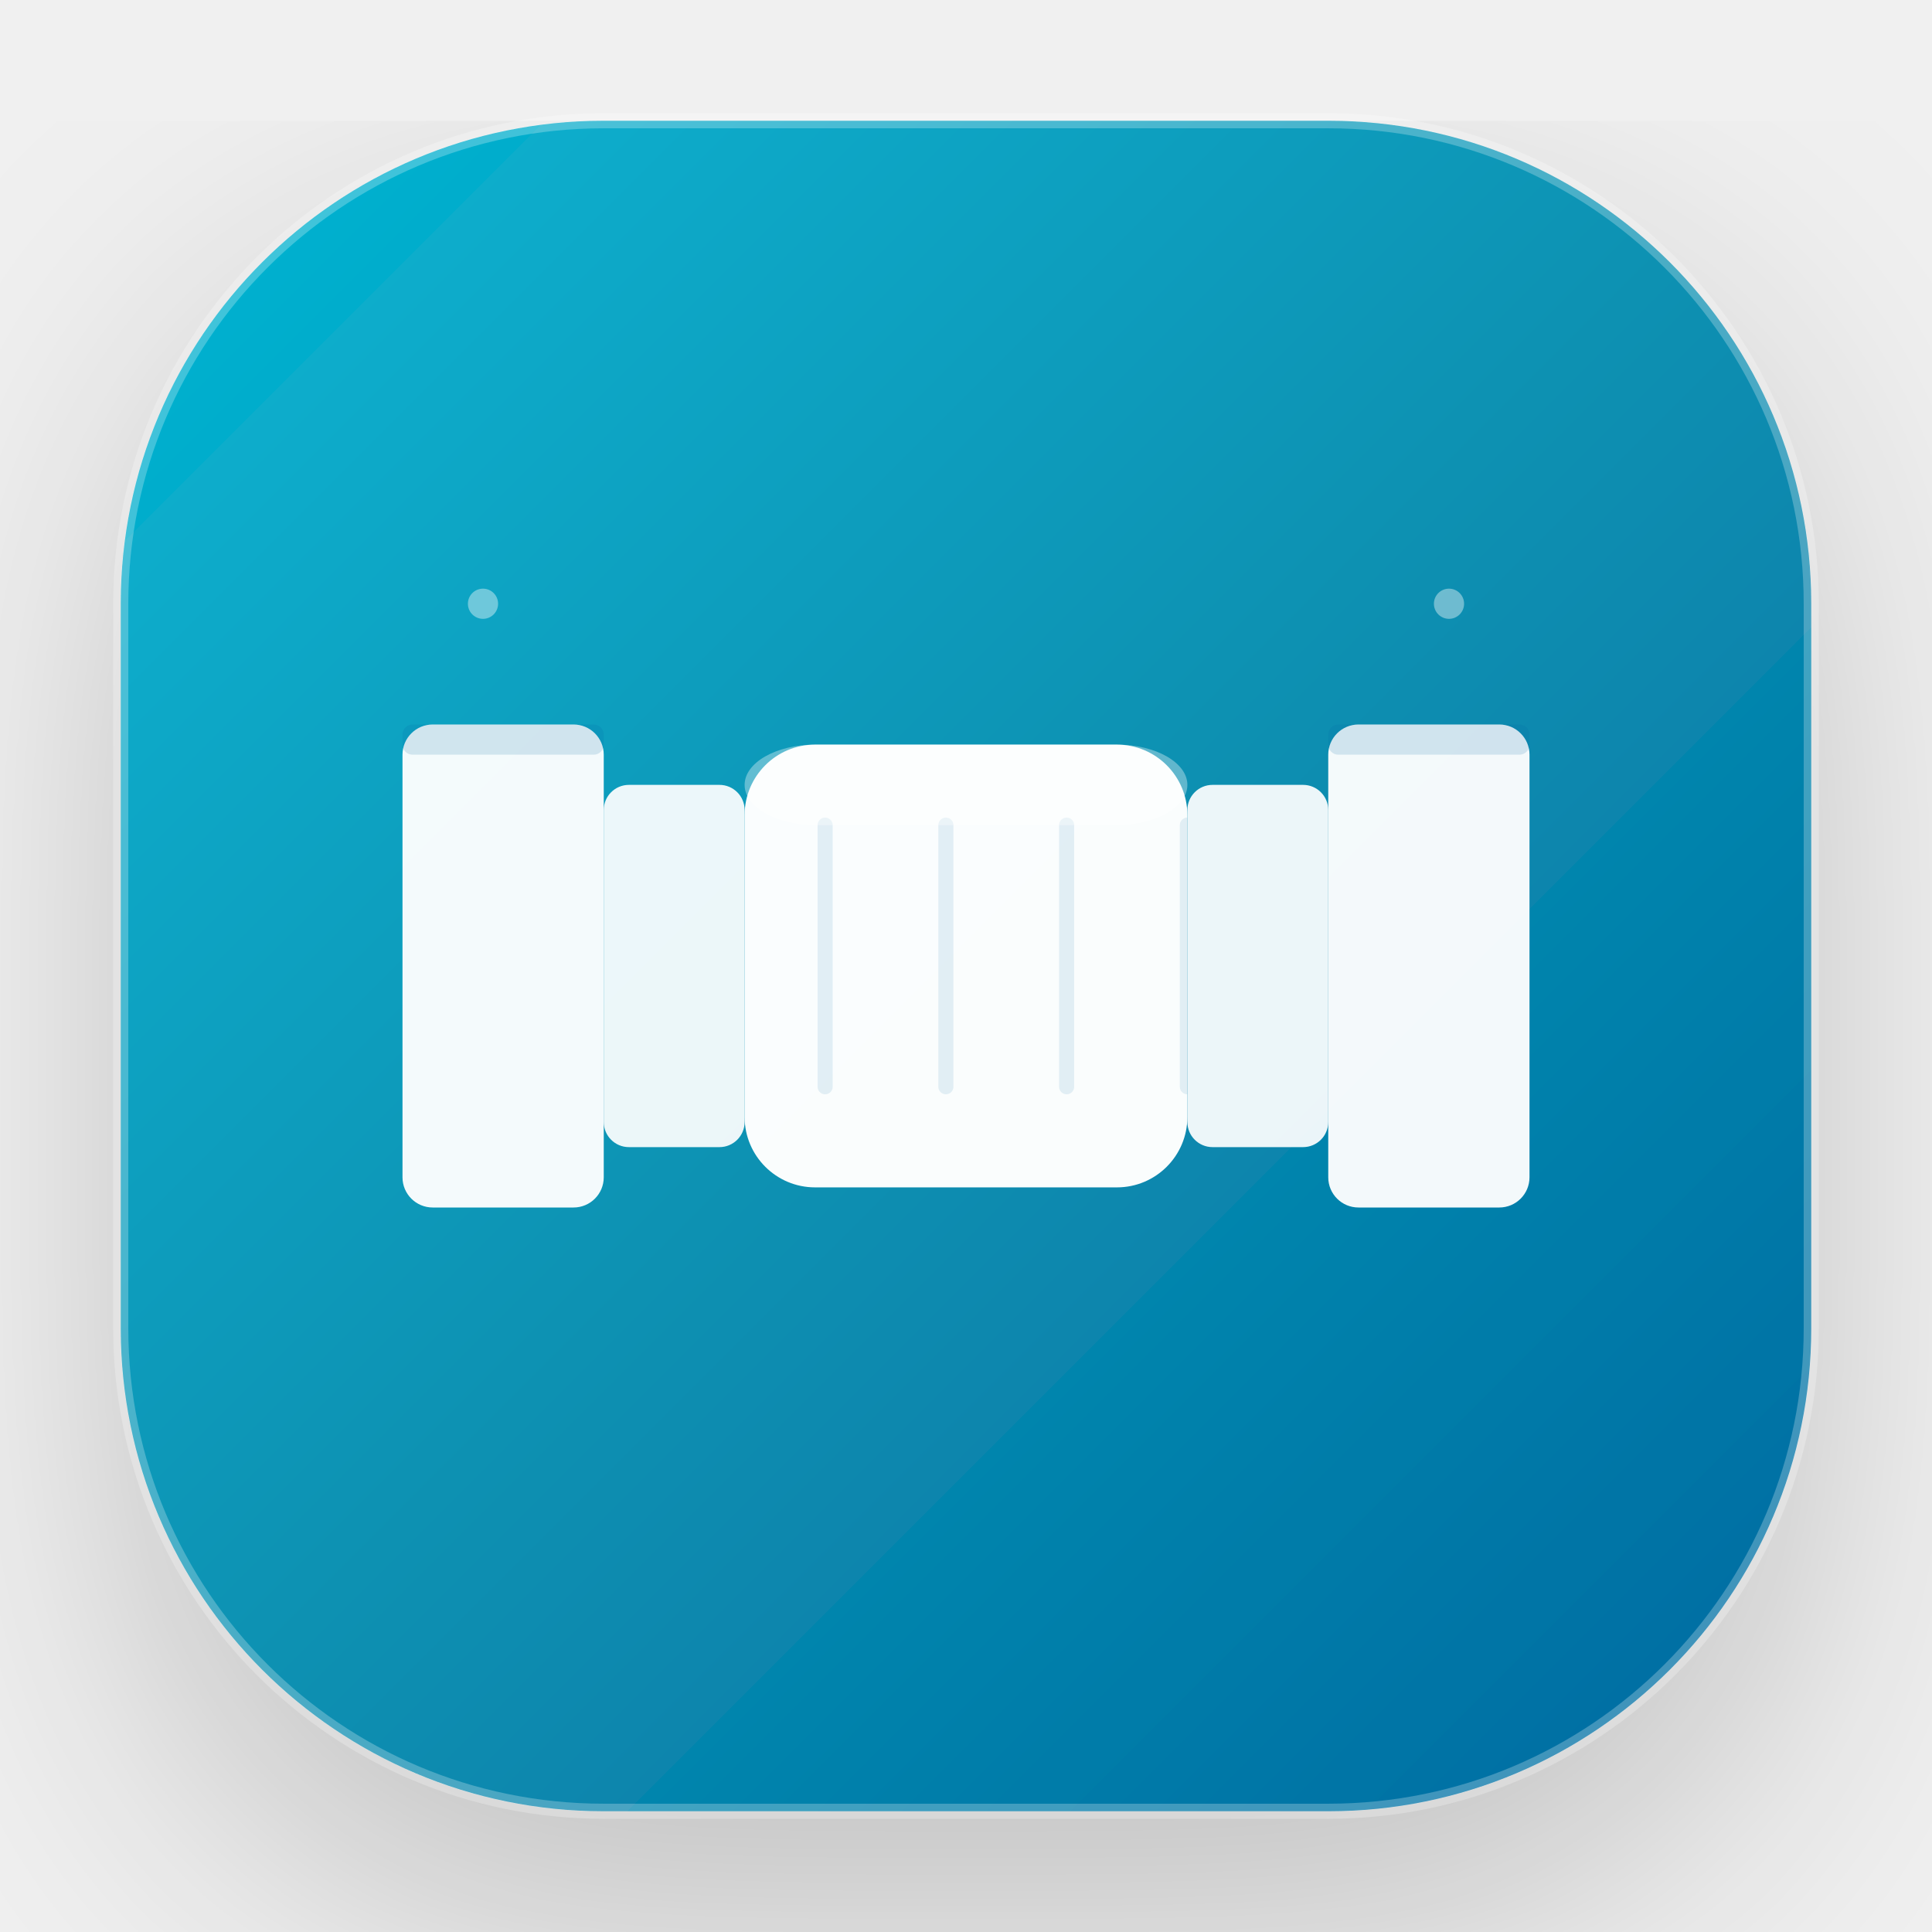
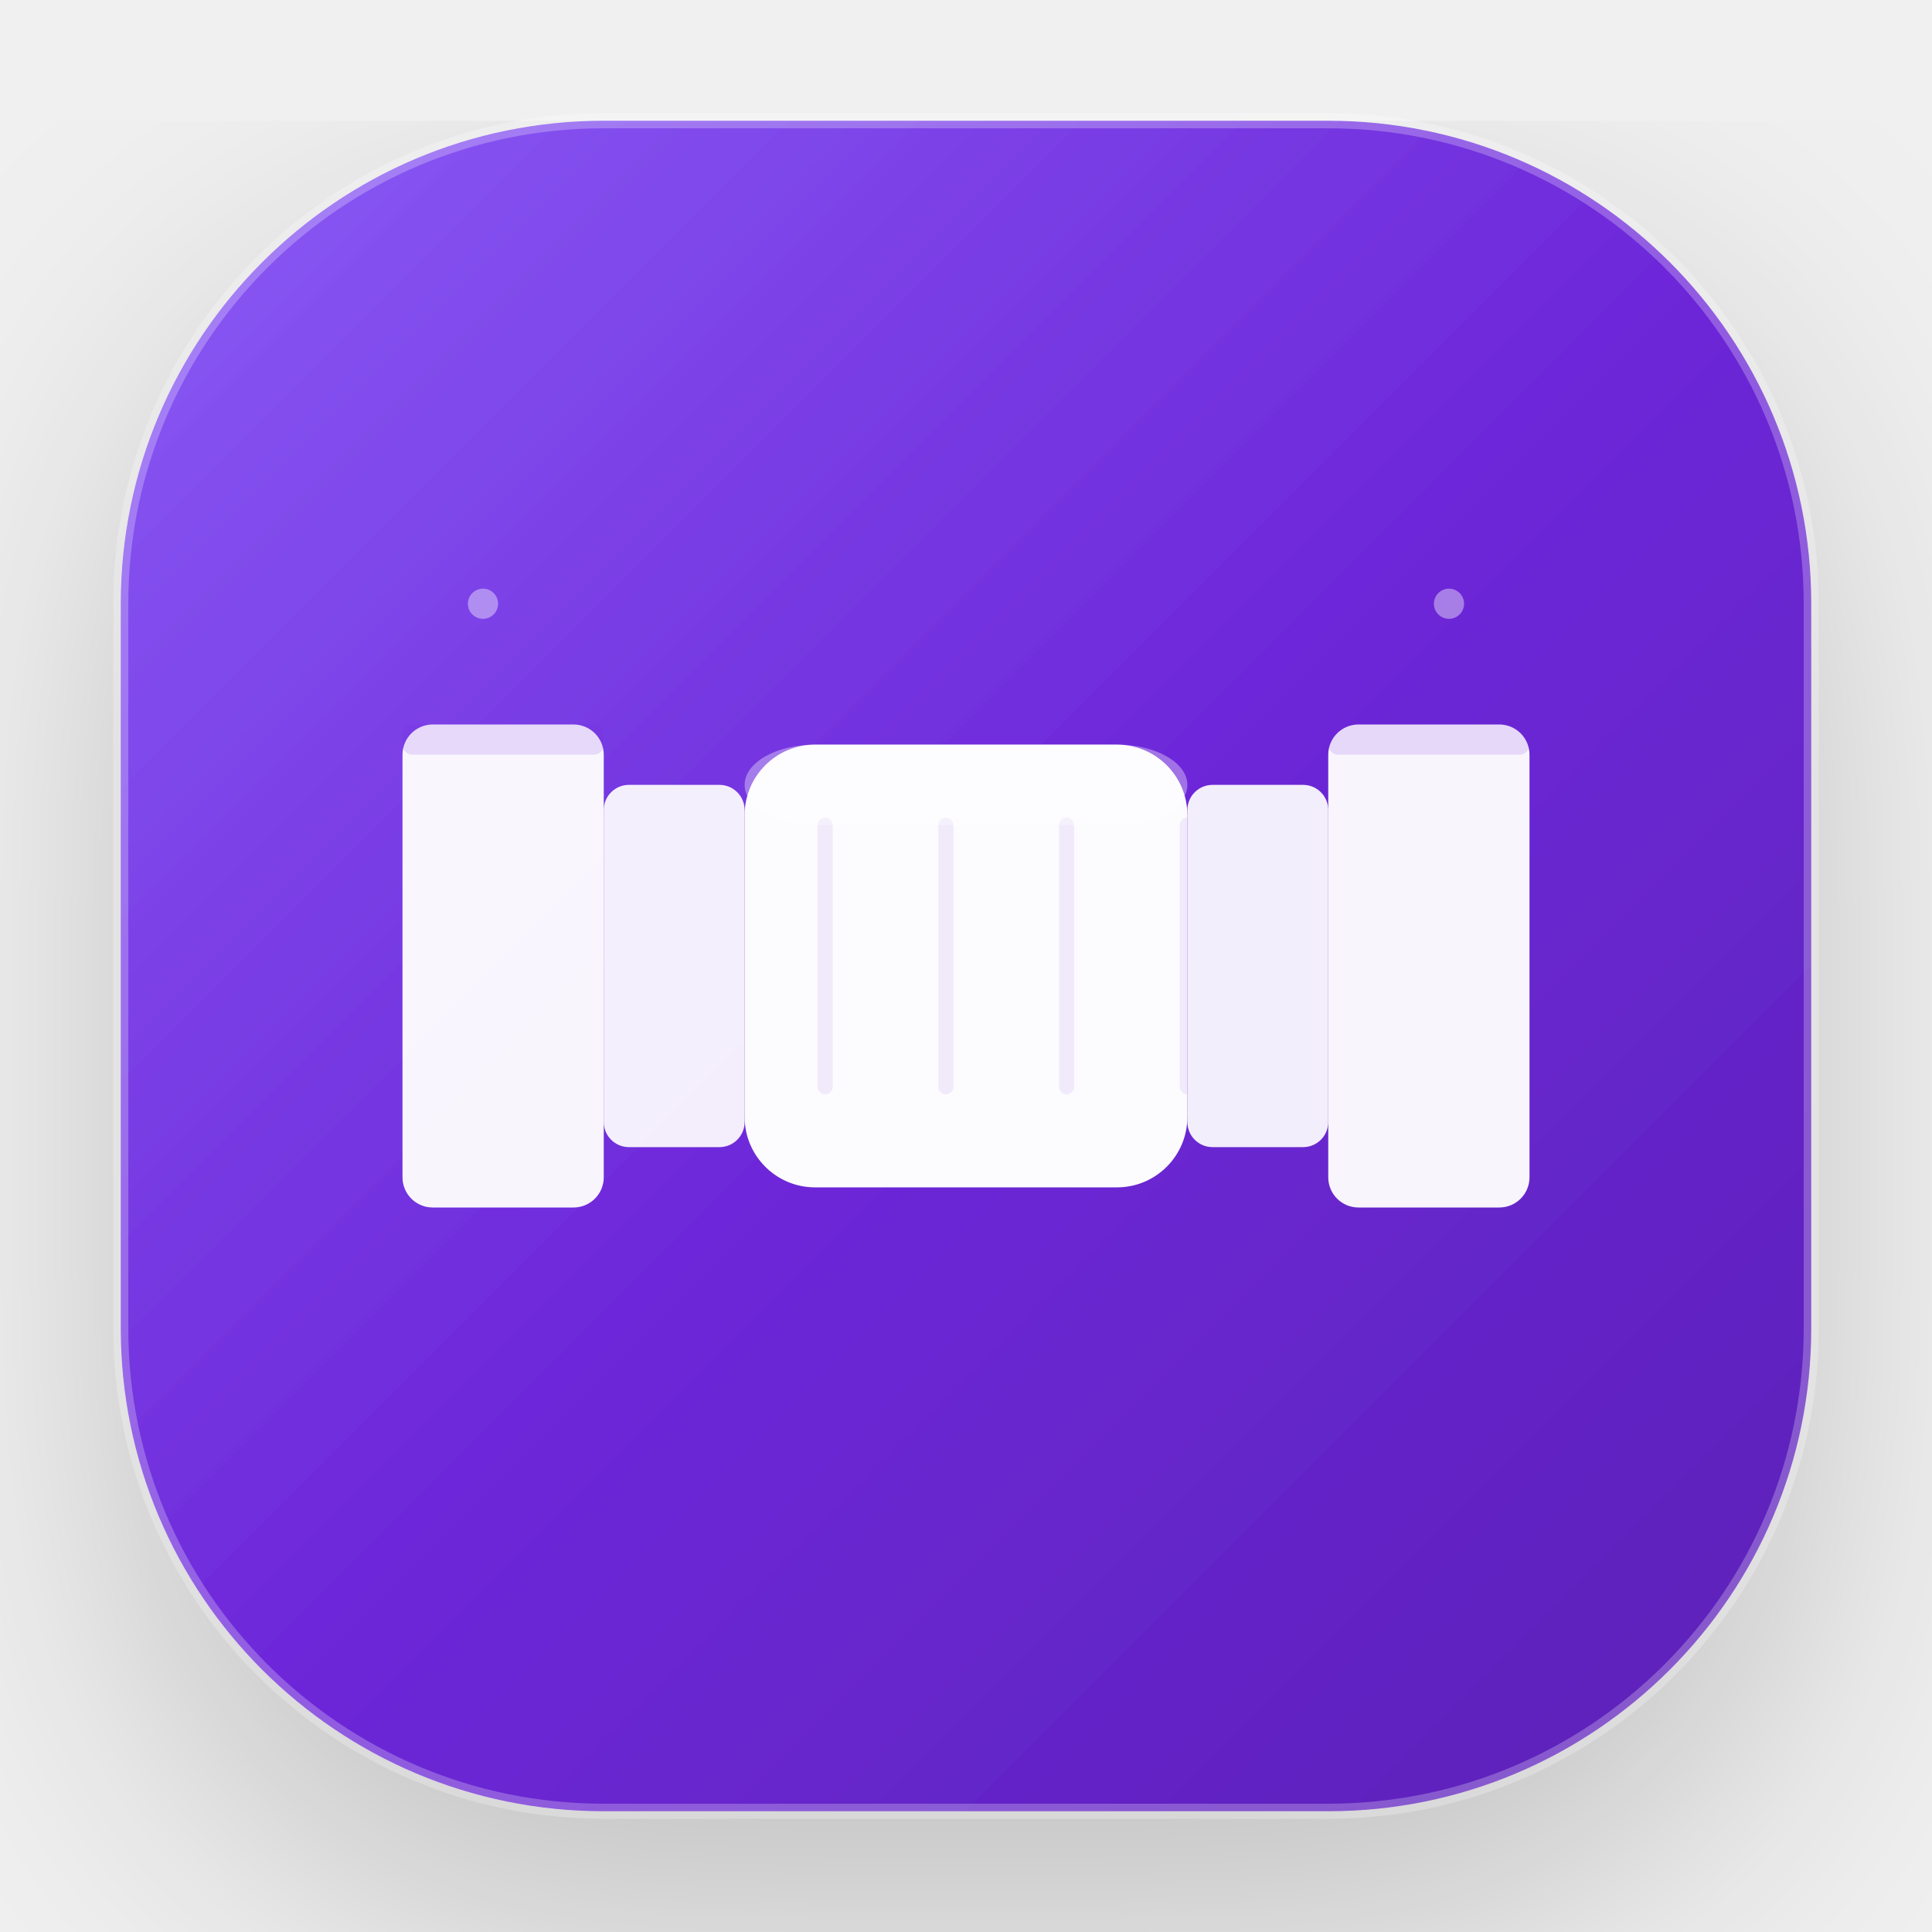
<svg xmlns="http://www.w3.org/2000/svg" viewBox="0 0 192 192" fill="none">
  <defs>
    <linearGradient id="bgGradient" x1="0%" y1="0%" x2="100%" y2="100%">
-       <stop offset="0%" style="stop-color:#06b6d4;stop-opacity:1" />
-       <stop offset="50%" style="stop-color:#0891b2;stop-opacity:1" />
-       <stop offset="100%" style="stop-color:#0369a1;stop-opacity:1" />
+       <stop offset="0%" style="stop-color:#8b5cf6;stop-opacity:1" />
+       <stop offset="50%" style="stop-color:#6d28d9;stop-opacity:1" />
+       <stop offset="100%" style="stop-color:#5b21b6;stop-opacity:1" />
    </linearGradient>
    <filter id="shadowFilter" x="-50%" y="-50%" width="200%" height="200%">
      <feDropShadow dx="0" dy="12" stdDeviation="16" flood-color="#000000" flood-opacity="0.2" result="coloredShadow" />
    </filter>
    <filter id="glowFilter">
      <feGaussianBlur stdDeviation="2" result="coloredShadow" />
      <feMerge>
        <feMergeNode in="coloredShadow" />
        <feMergeNode in="SourceGraphic" />
      </feMerge>
    </filter>
  </defs>
  <rect x="12" y="12" width="168" height="168" rx="48" fill="url(#bgGradient)" filter="url(#shadowFilter)" />
  <rect x="12" y="12" width="168" height="168" rx="48" stroke="rgba(255,255,255,0.25)" stroke-width="1.5" fill="none" />
  <g transform="translate(96, 96)">
    <rect x="-56" y="-24" width="20" height="48" rx="3" fill="#ffffff" opacity="0.95" />
-     <rect x="-56" y="-24" width="20" height="3" rx="1" fill="rgba(3,105,161,0.15)" />
+     <rect x="-56" y="-24" width="20" height="3" rx="1" fill="rgba(109,40,217,0.14)" />
    <rect x="-36" y="-18" width="14" height="36" rx="2.5" fill="rgba(255,255,255,0.92)" />
    <g>
      <rect x="-22" y="-22" width="44" height="44" rx="7" fill="#ffffff" opacity="0.98" />
-       <g stroke="rgba(3,105,161,0.1)" stroke-width="1.5" stroke-linecap="round">
+       <g stroke="rgba(109,40,217,0.08)" stroke-width="1.5" stroke-linecap="round">
        <line x1="-14" y1="-14" x2="-14" y2="12" />
        <line x1="-2" y1="-14" x2="-2" y2="12" />
        <line x1="10" y1="-14" x2="10" y2="12" />
        <line x1="22" y1="-14" x2="22" y2="12" />
      </g>
      <rect x="-22" y="-22" width="44" height="8" rx="7" fill="rgba(255,255,255,0.35)" />
    </g>
    <rect x="22" y="-18" width="14" height="36" rx="2.5" fill="rgba(255,255,255,0.92)" />
    <rect x="36" y="-24" width="20" height="48" rx="3" fill="#ffffff" opacity="0.95" />
-     <rect x="36" y="-24" width="20" height="3" rx="1" fill="rgba(3,105,161,0.15)" />
+     <rect x="36" y="-24" width="20" height="3" rx="1" fill="rgba(109,40,217,0.14)" />
    <circle cx="-48" cy="-36" r="1.5" fill="rgba(255,255,255,0.4)" />
    <circle cx="48" cy="-36" r="1.5" fill="rgba(255,255,255,0.4)" />
  </g>
</svg>
